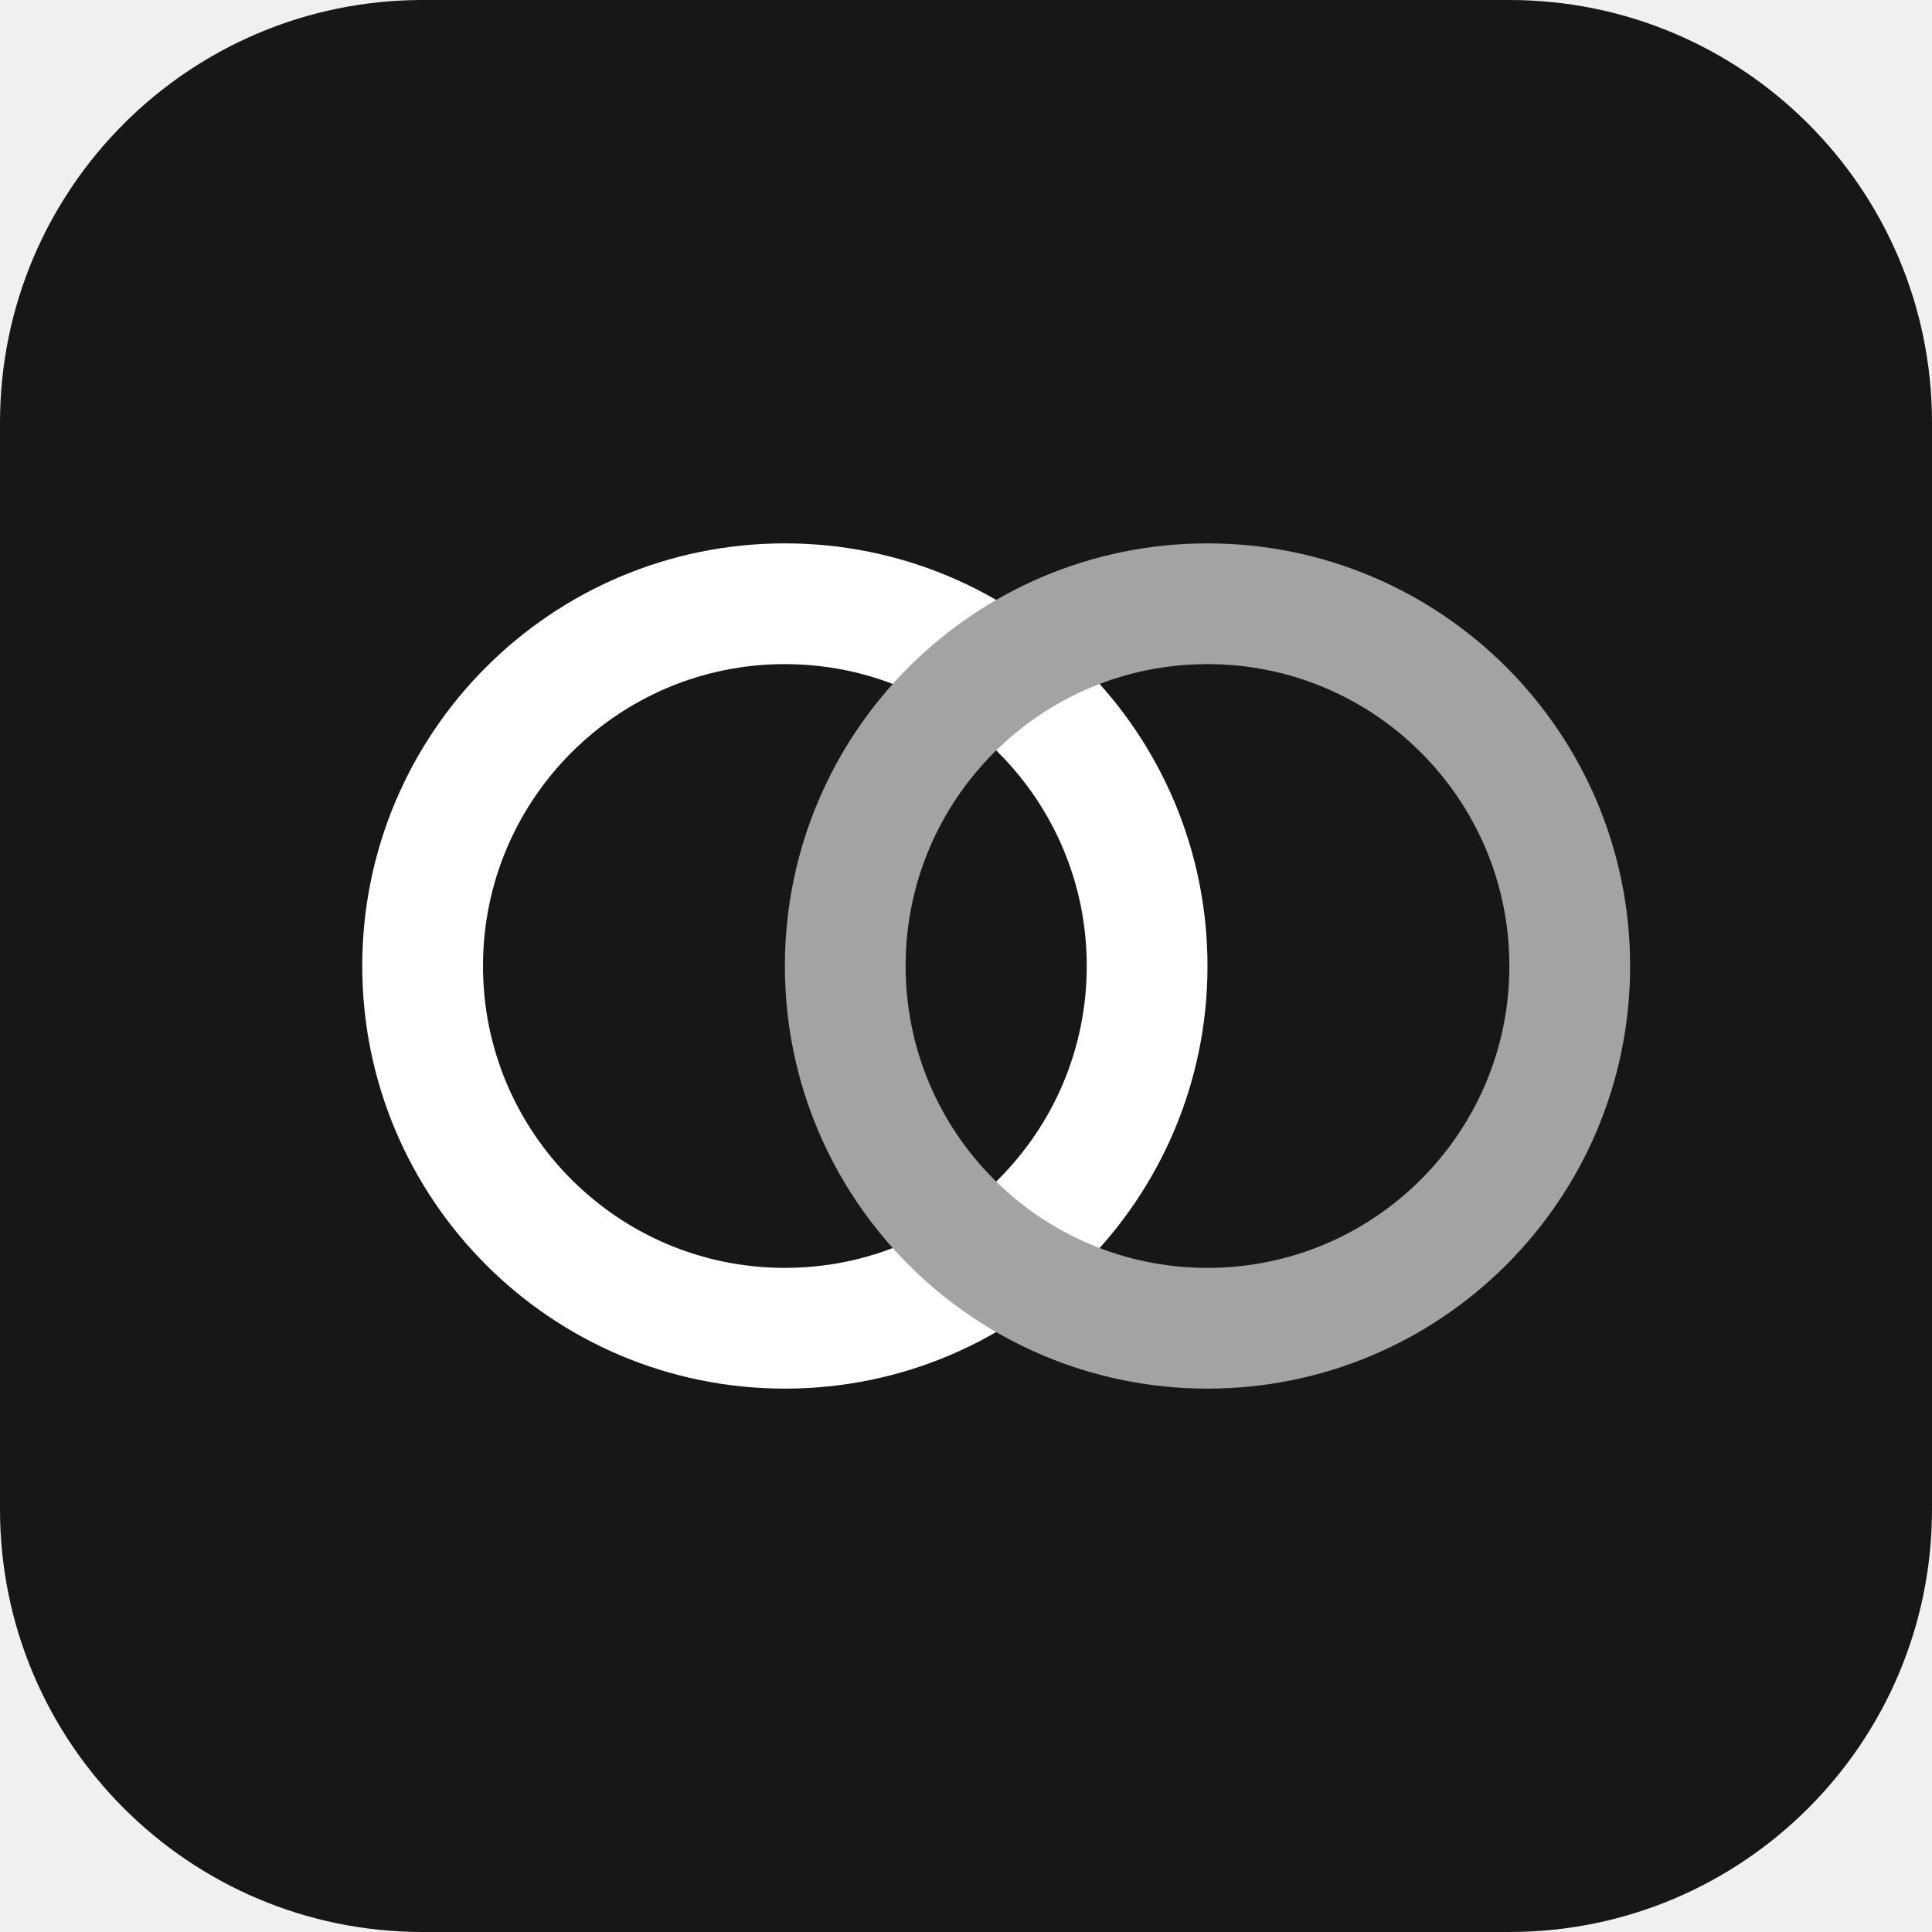
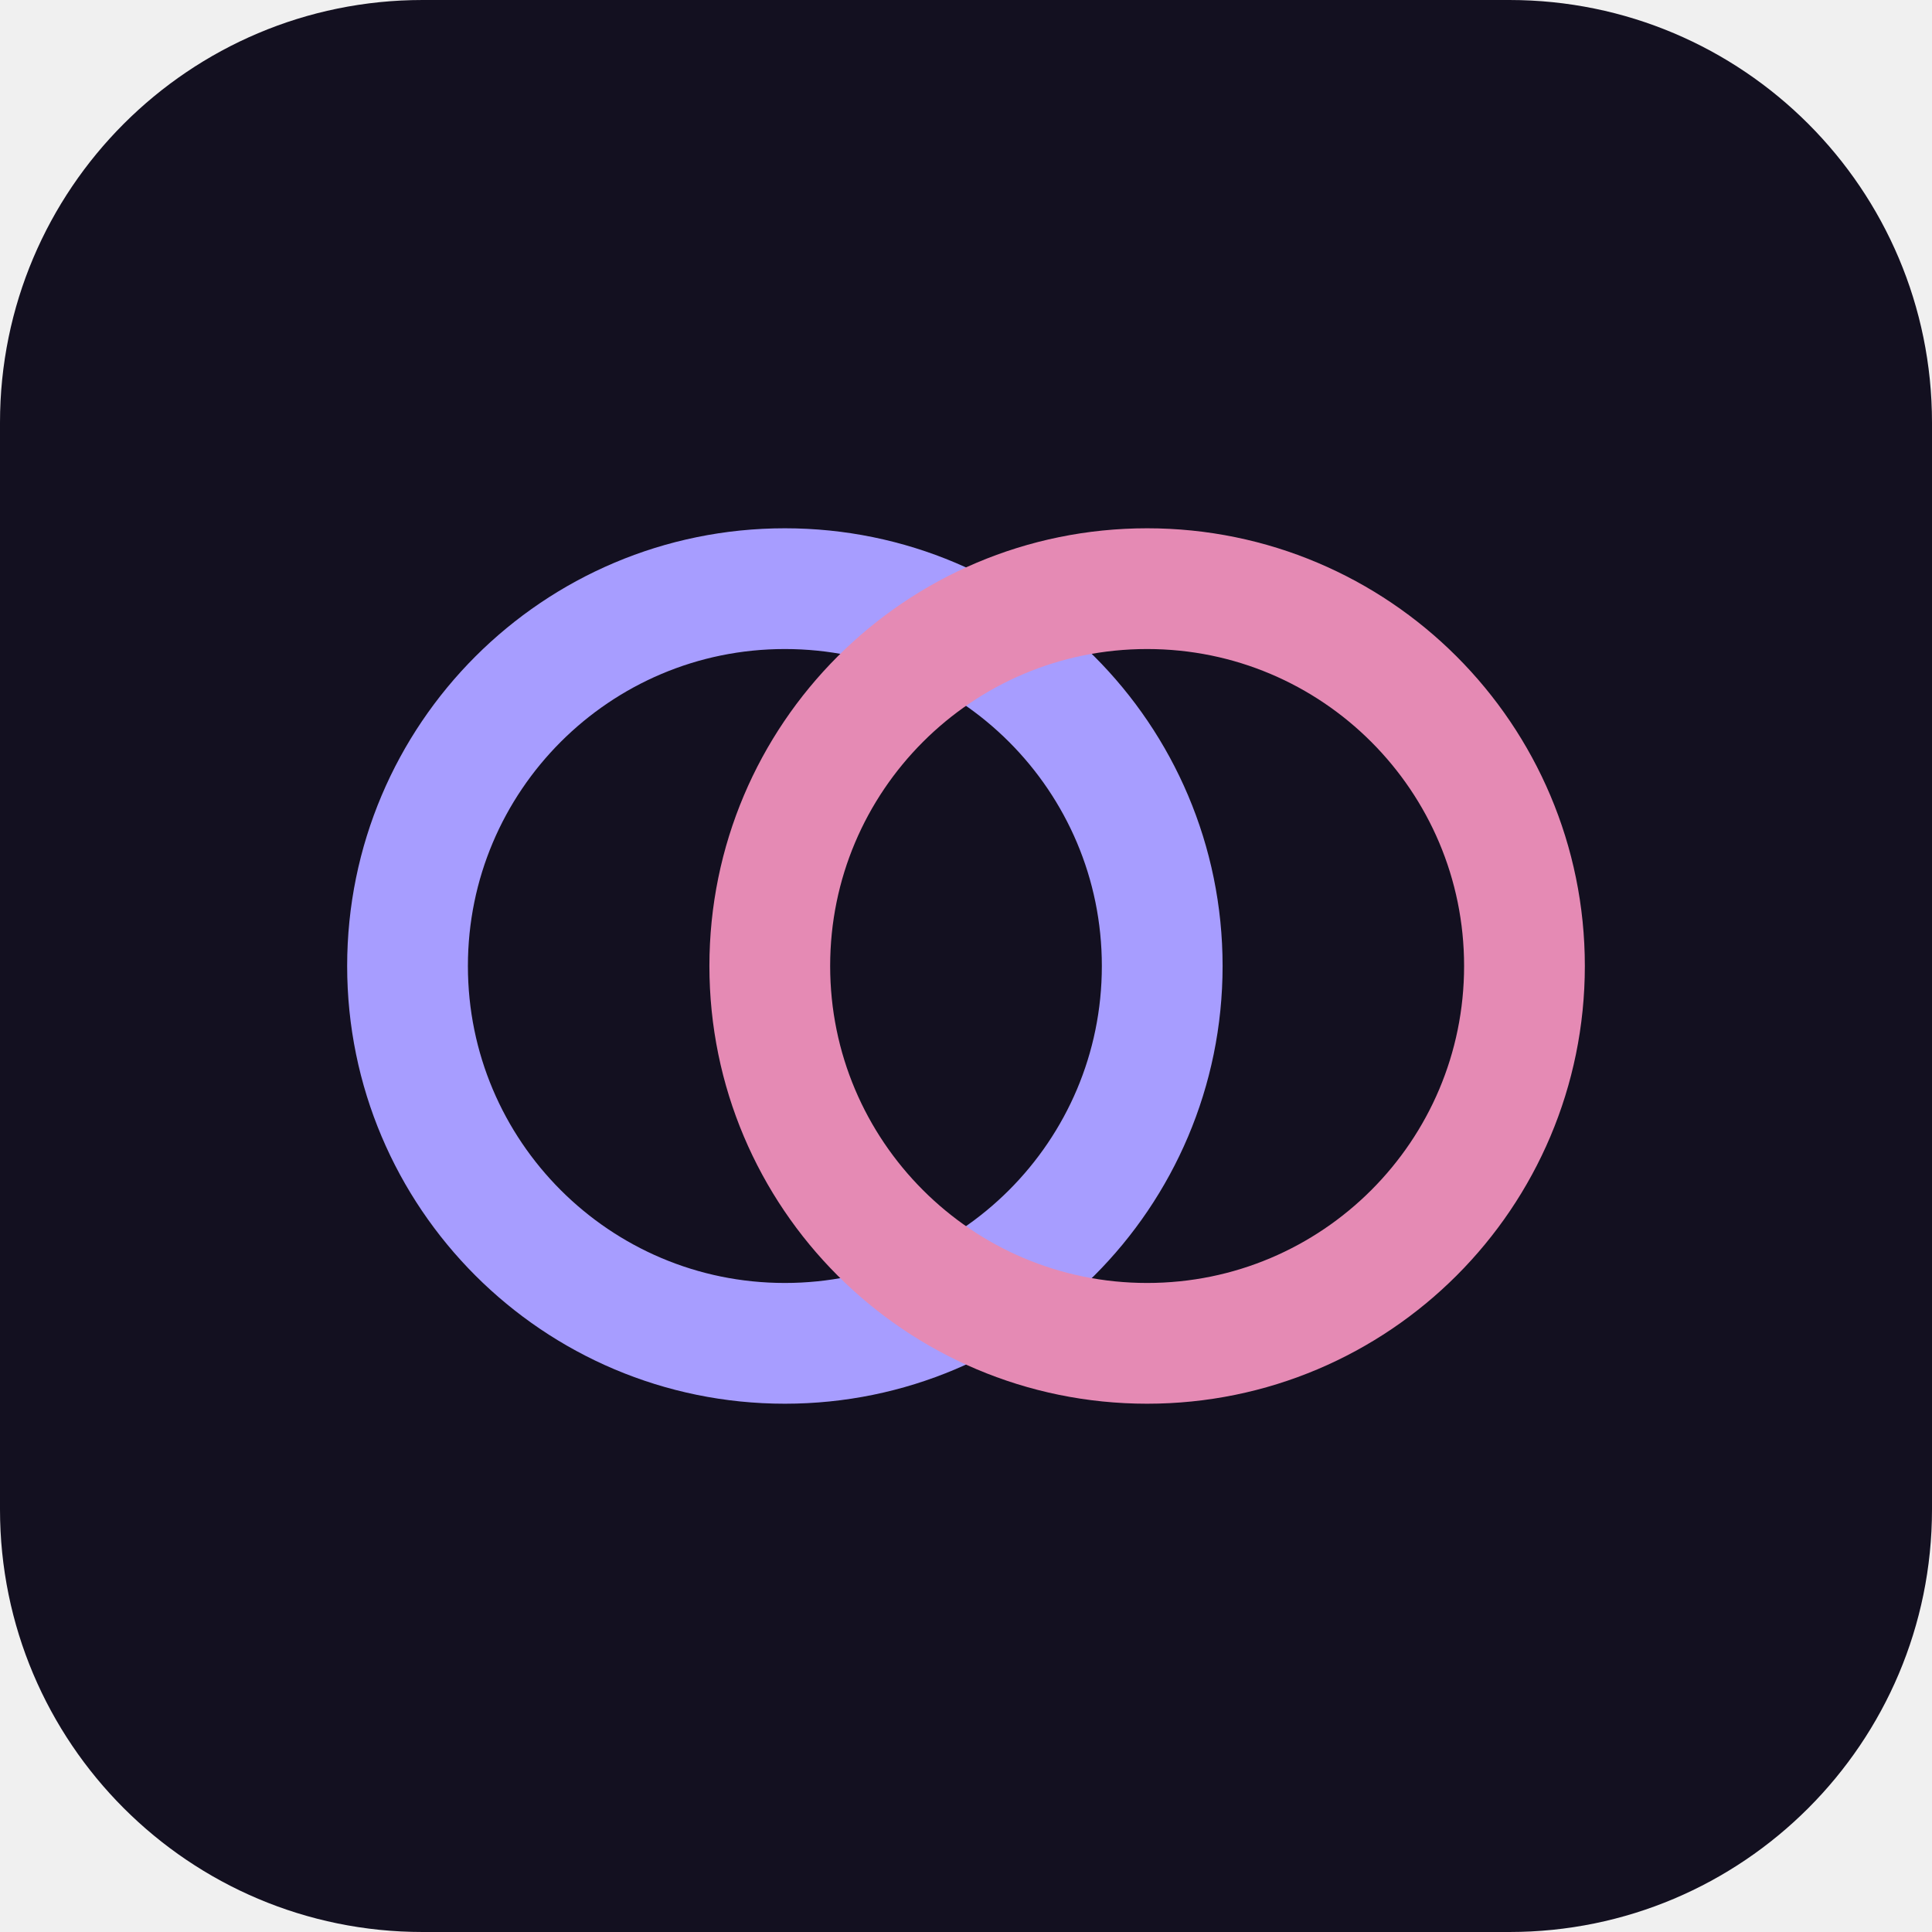
<svg xmlns="http://www.w3.org/2000/svg" viewBox="0 0 64 64" width="64" height="64">
-   <rect width="64" height="64" rx="14" fill="#171717" />
-   <circle cx="26" cy="32" r="12" fill="none" stroke="#ffffff" stroke-width="4" />
-   <circle cx="40" cy="32" r="12" fill="none" stroke="#a3a3a3" stroke-width="4" />
+   <rect width="64" height="64" rx="14" fill="#131020" />
+   <circle cx="26" cy="32" r="12.5" fill="none" stroke="#a79dff" stroke-width="4" />
+   <circle cx="38" cy="32" r="12.5" fill="none" stroke="#e58ab4" stroke-width="4" />
</svg>
